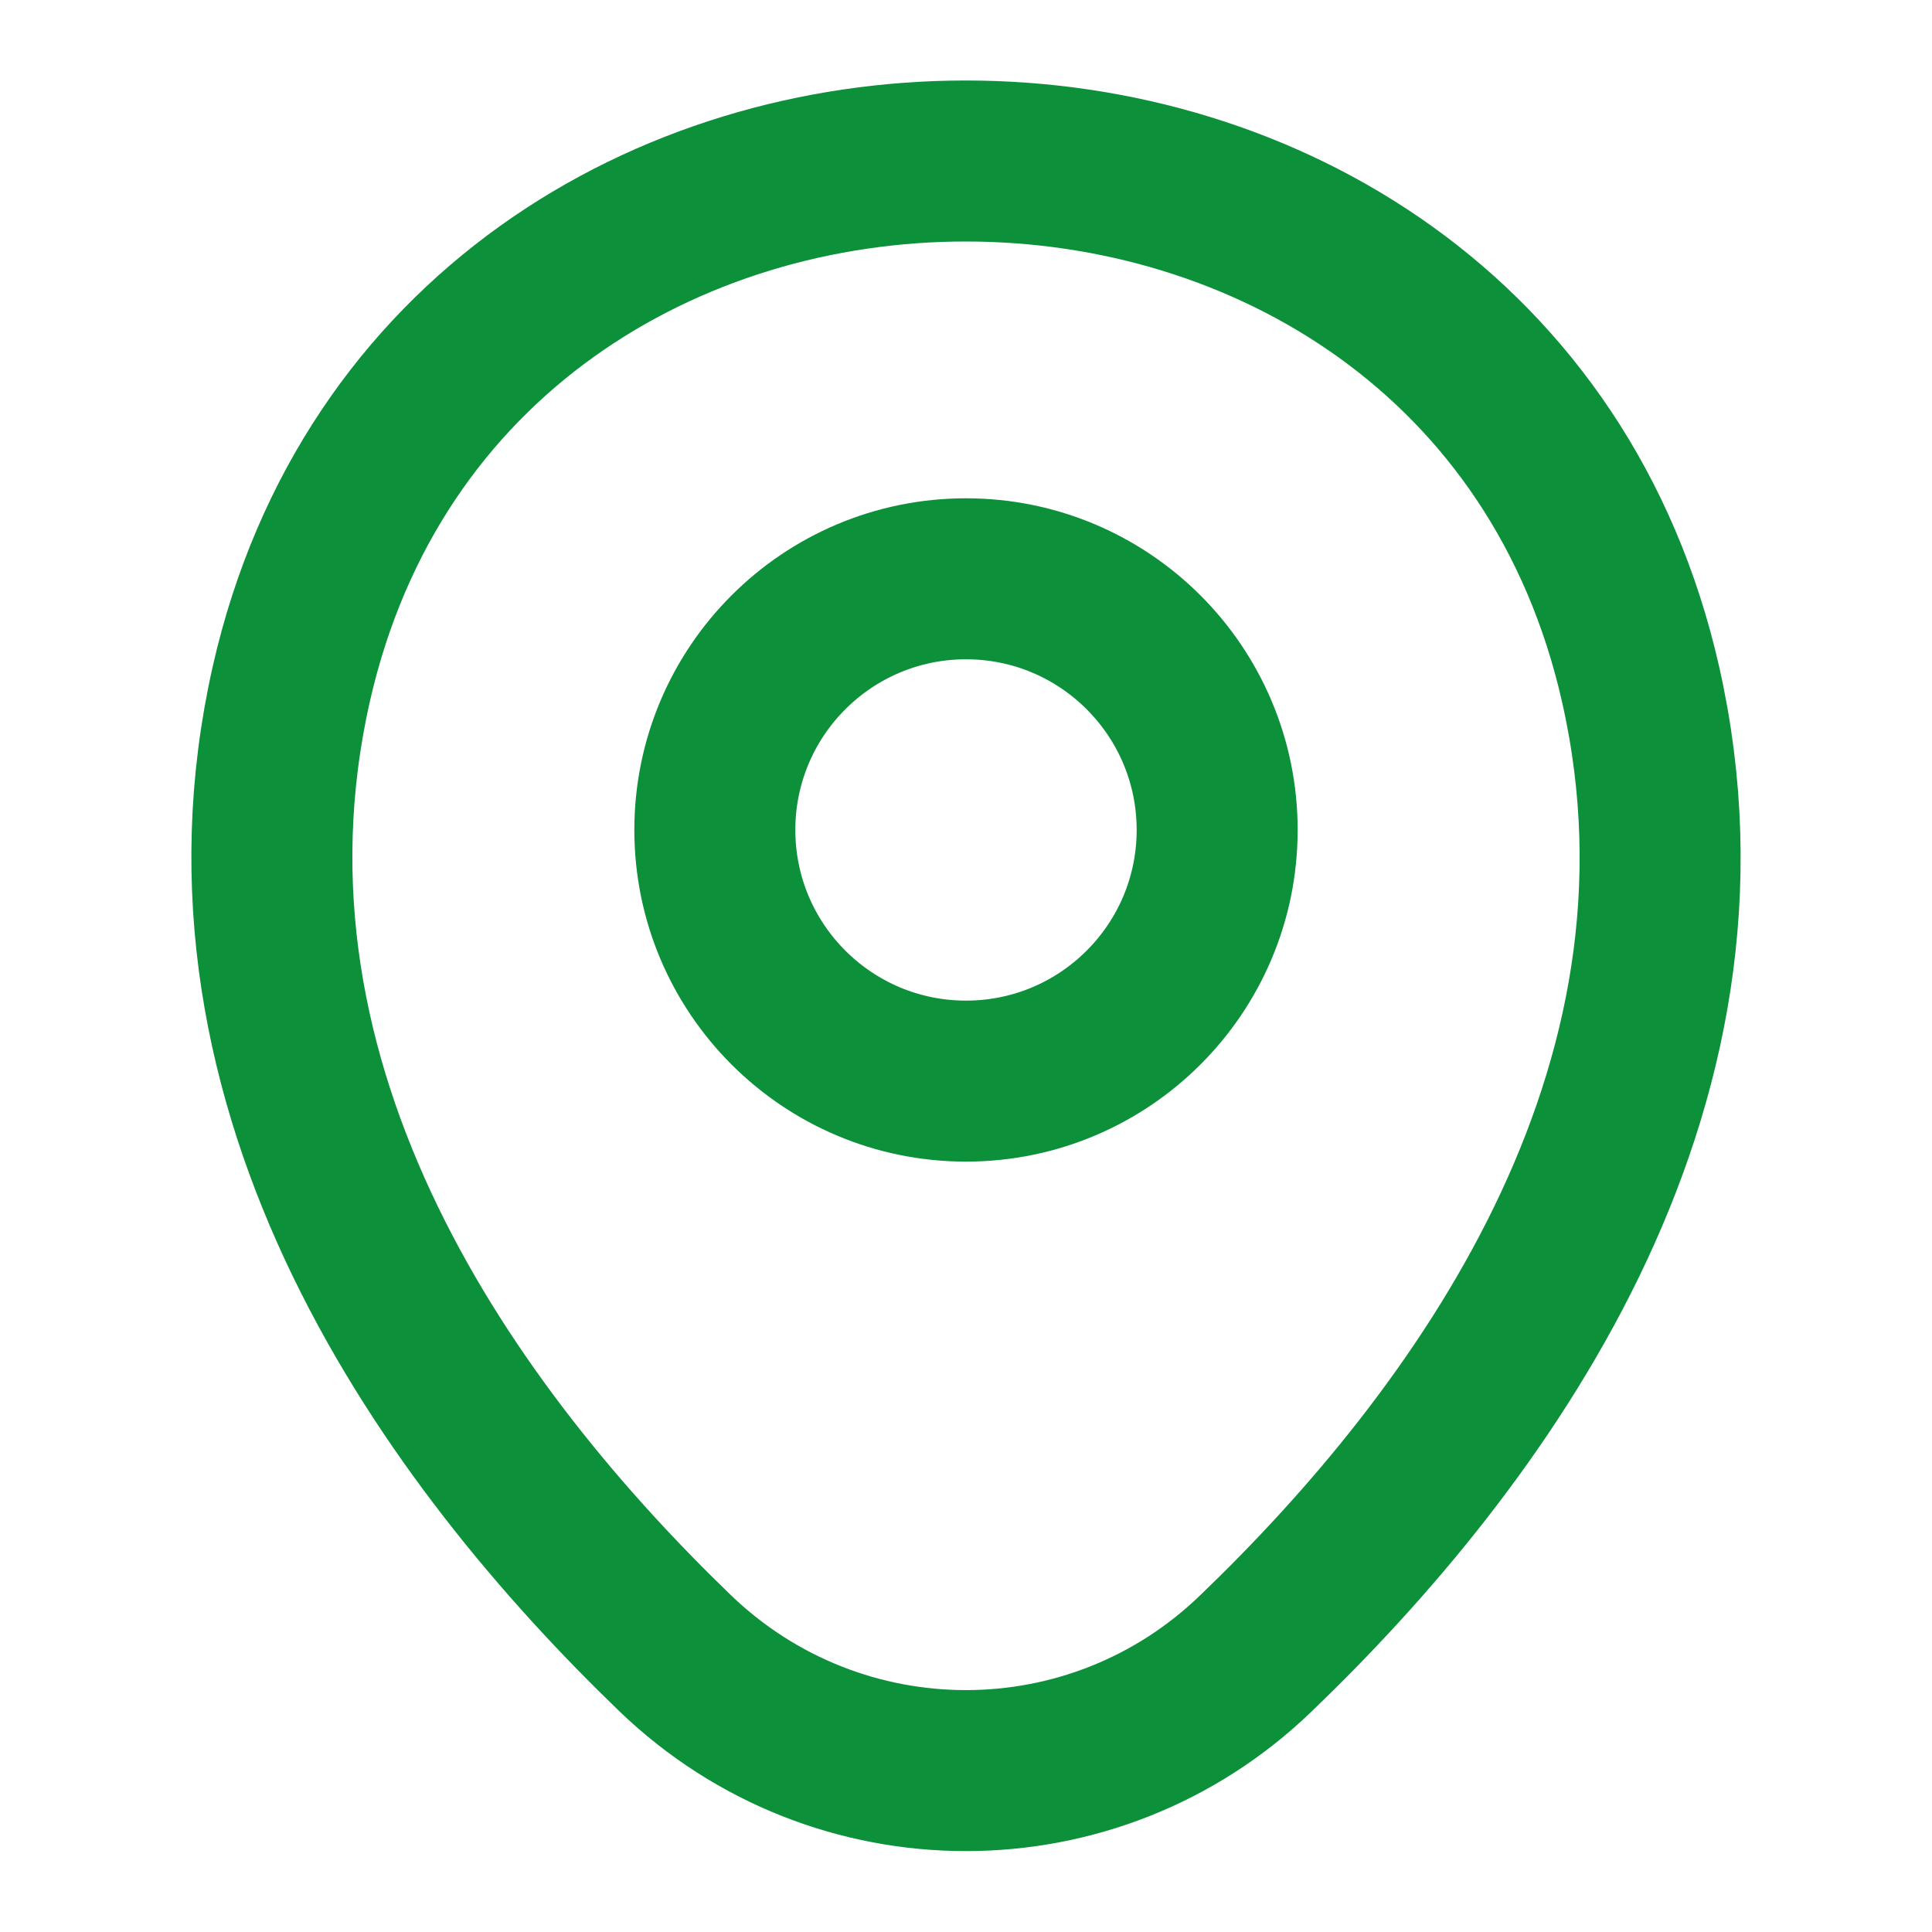
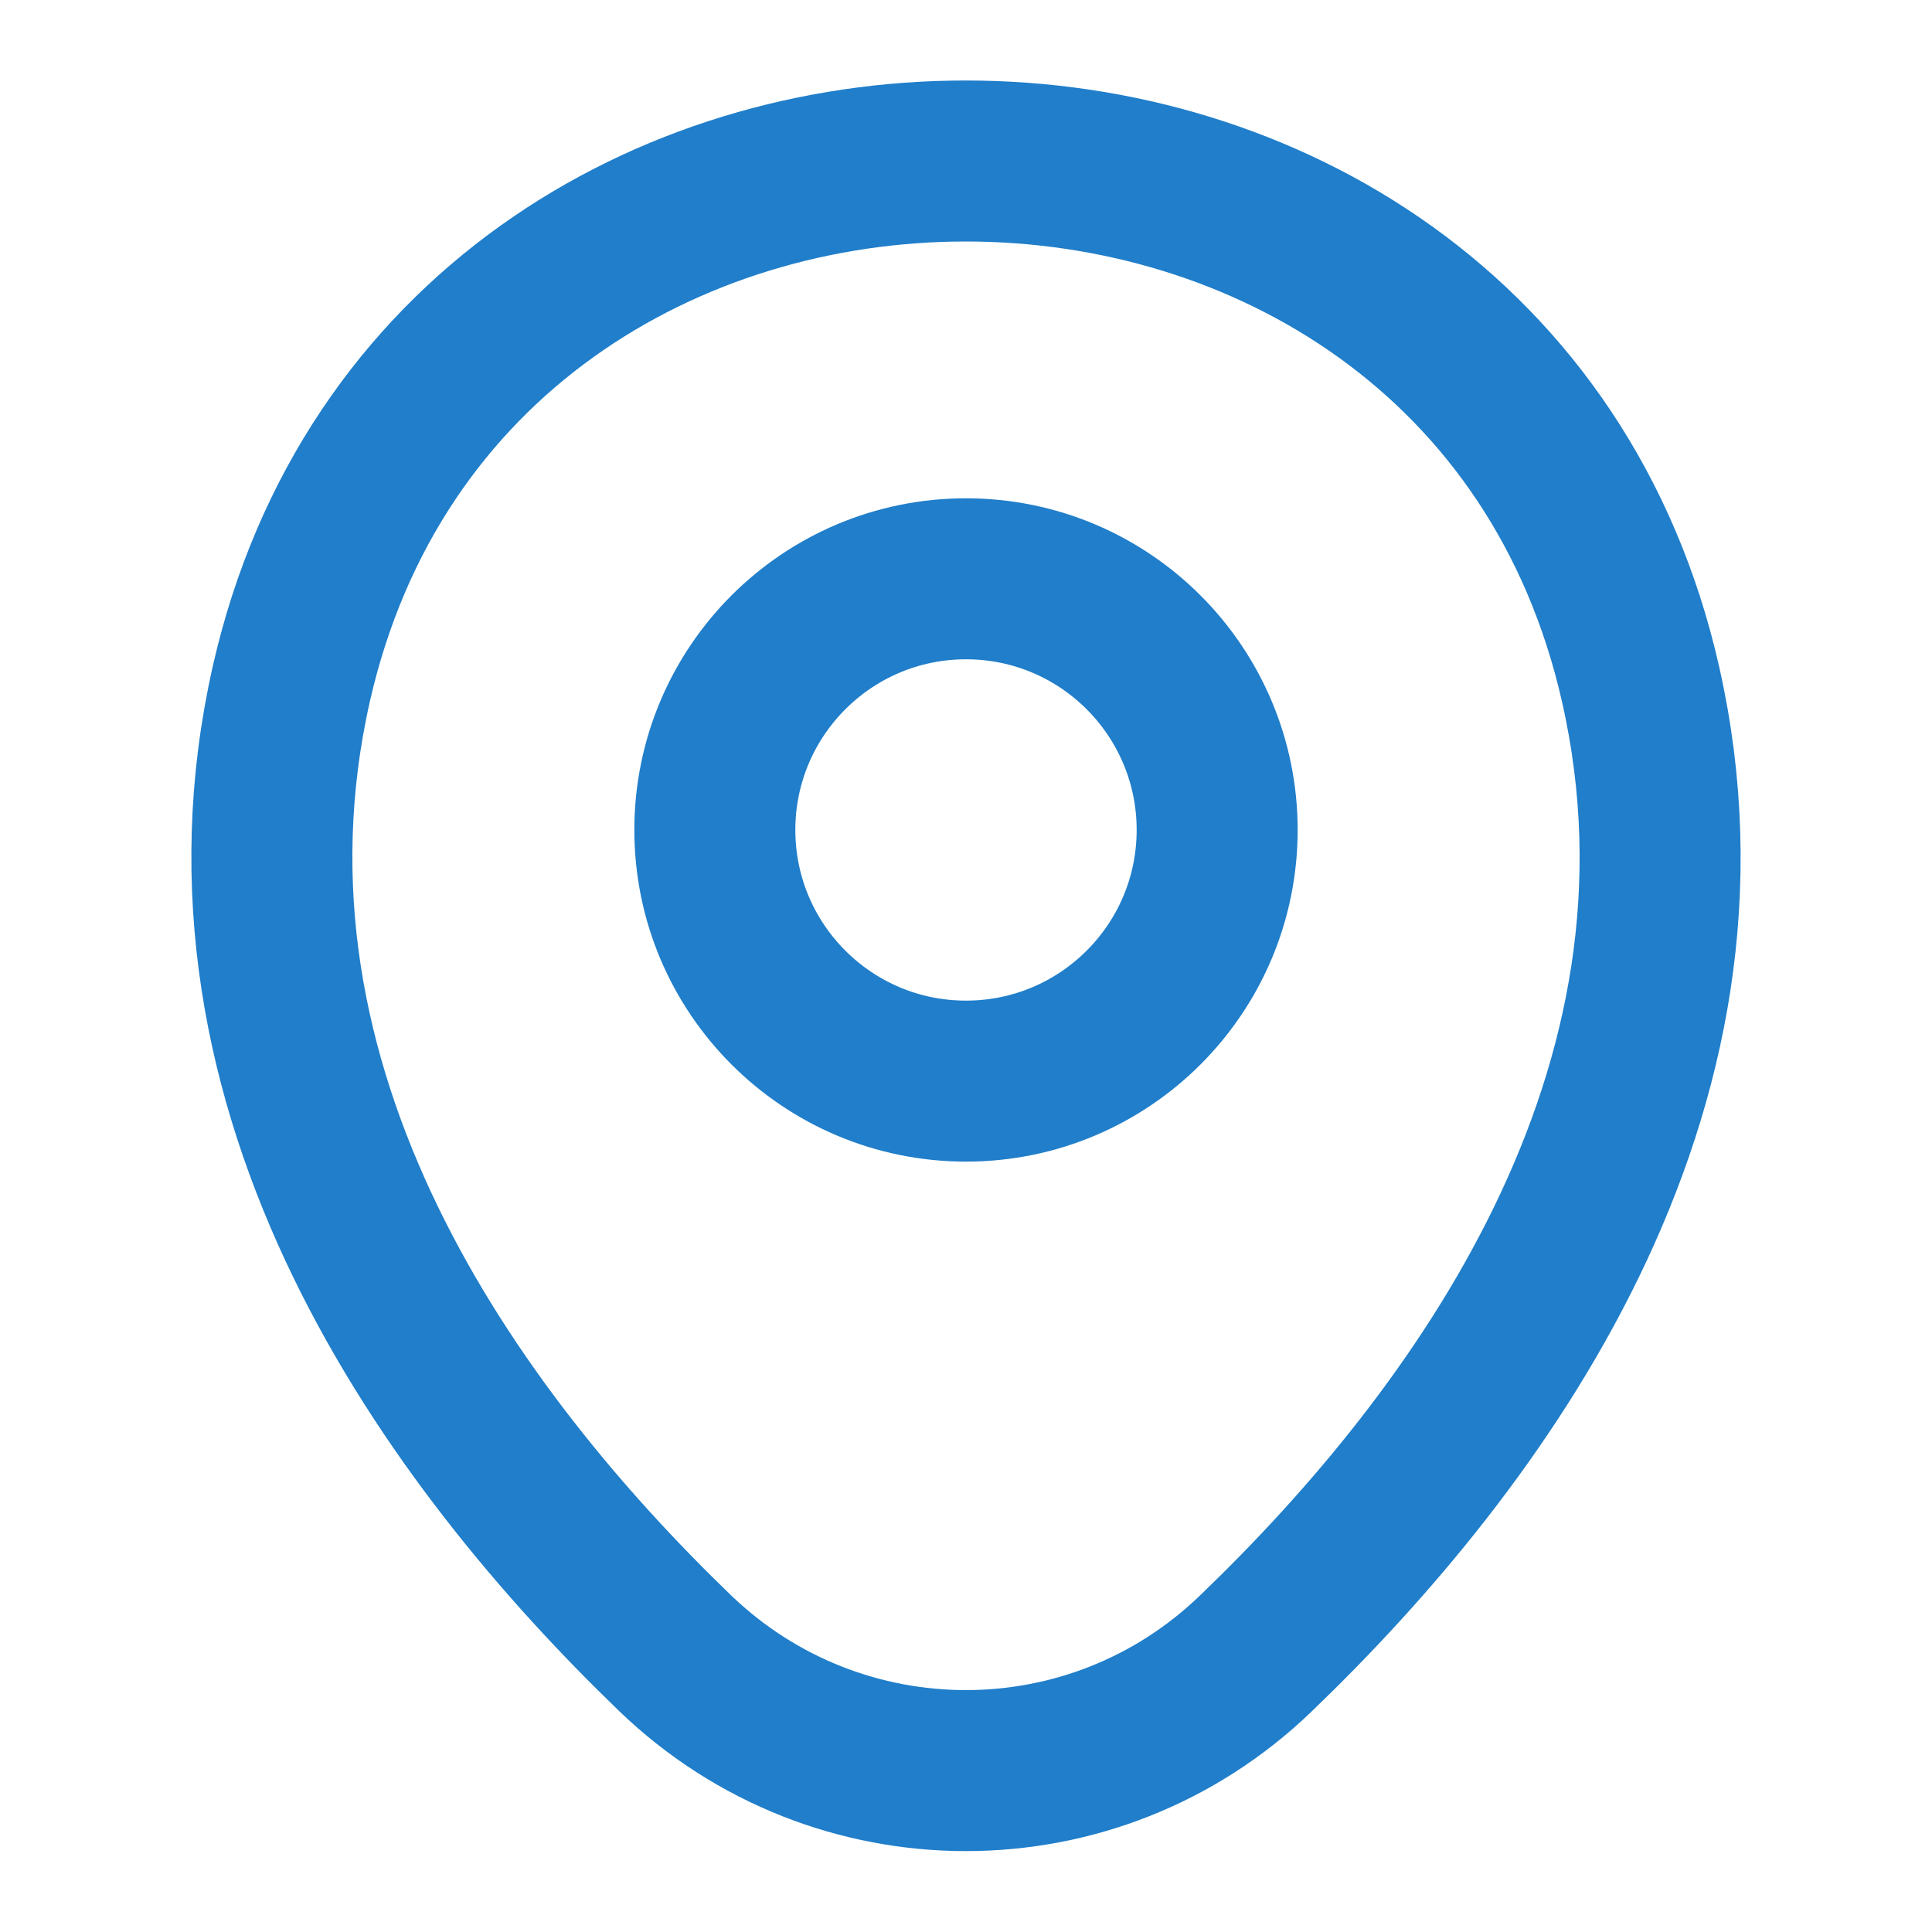
<svg xmlns="http://www.w3.org/2000/svg" width="24" height="24" viewBox="0 0 24 24" fill="none">
-   <path d="M12 13.43C13.723 13.43 15.12 12.033 15.12 10.31C15.12 8.587 13.723 7.19 12 7.19C10.277 7.19 8.88 8.587 8.88 10.31C8.88 12.033 10.277 13.43 12 13.43Z" stroke="#0D903A" stroke-width="2" />
-   <path d="M3.62 8.49C5.59 -0.17 18.42 -0.16 20.38 8.5C21.53 13.58 18.37 17.88 15.6 20.54C13.59 22.48 10.41 22.48 8.39 20.54C5.63 17.88 2.47 13.57 3.62 8.49Z" stroke="#0D903A" stroke-width="2" />
+   <path d="M12 13.43C13.723 13.43 15.12 12.033 15.12 10.31C15.12 8.587 13.723 7.19 12 7.19C10.277 7.19 8.88 8.587 8.88 10.31C8.88 12.033 10.277 13.43 12 13.43Z" stroke="#207ECA" stroke-width="2" />
+   <path d="M3.62 8.49C5.59 -0.17 18.42 -0.16 20.38 8.5C21.53 13.58 18.37 17.88 15.6 20.54C13.59 22.48 10.41 22.48 8.39 20.54C5.63 17.88 2.47 13.57 3.62 8.49Z" stroke="#207ECA" stroke-width="2" />
</svg>
